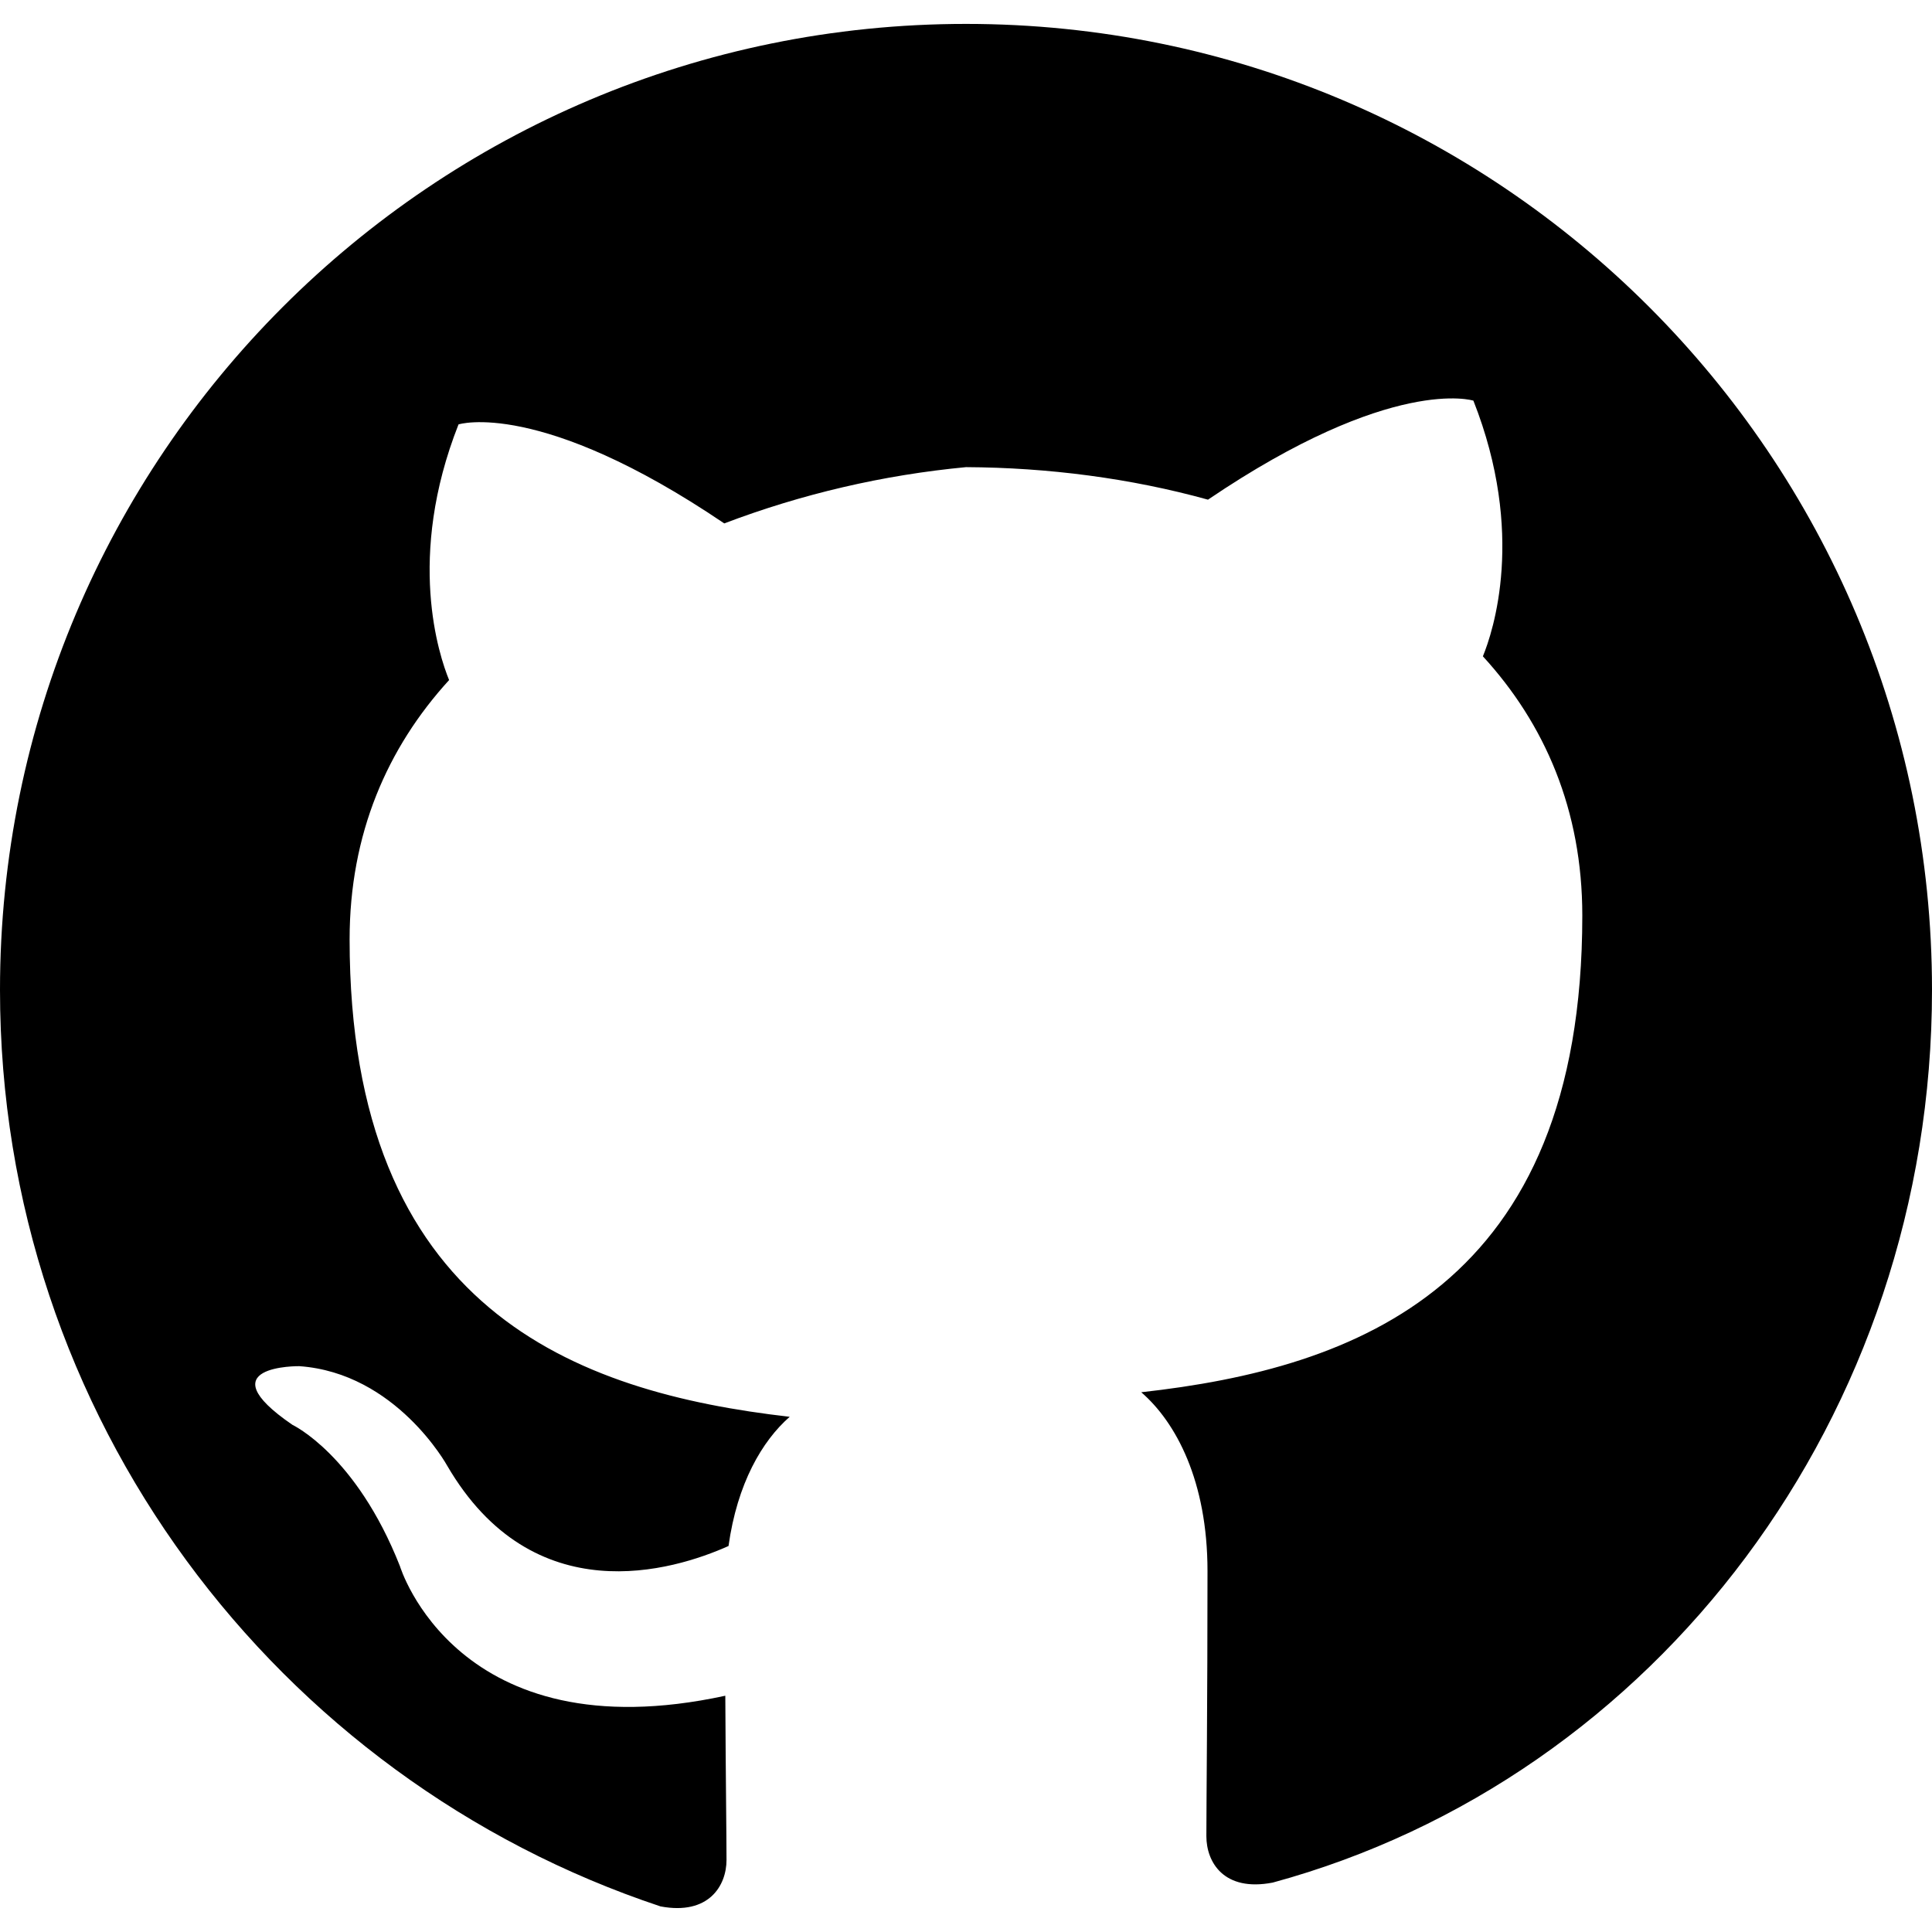
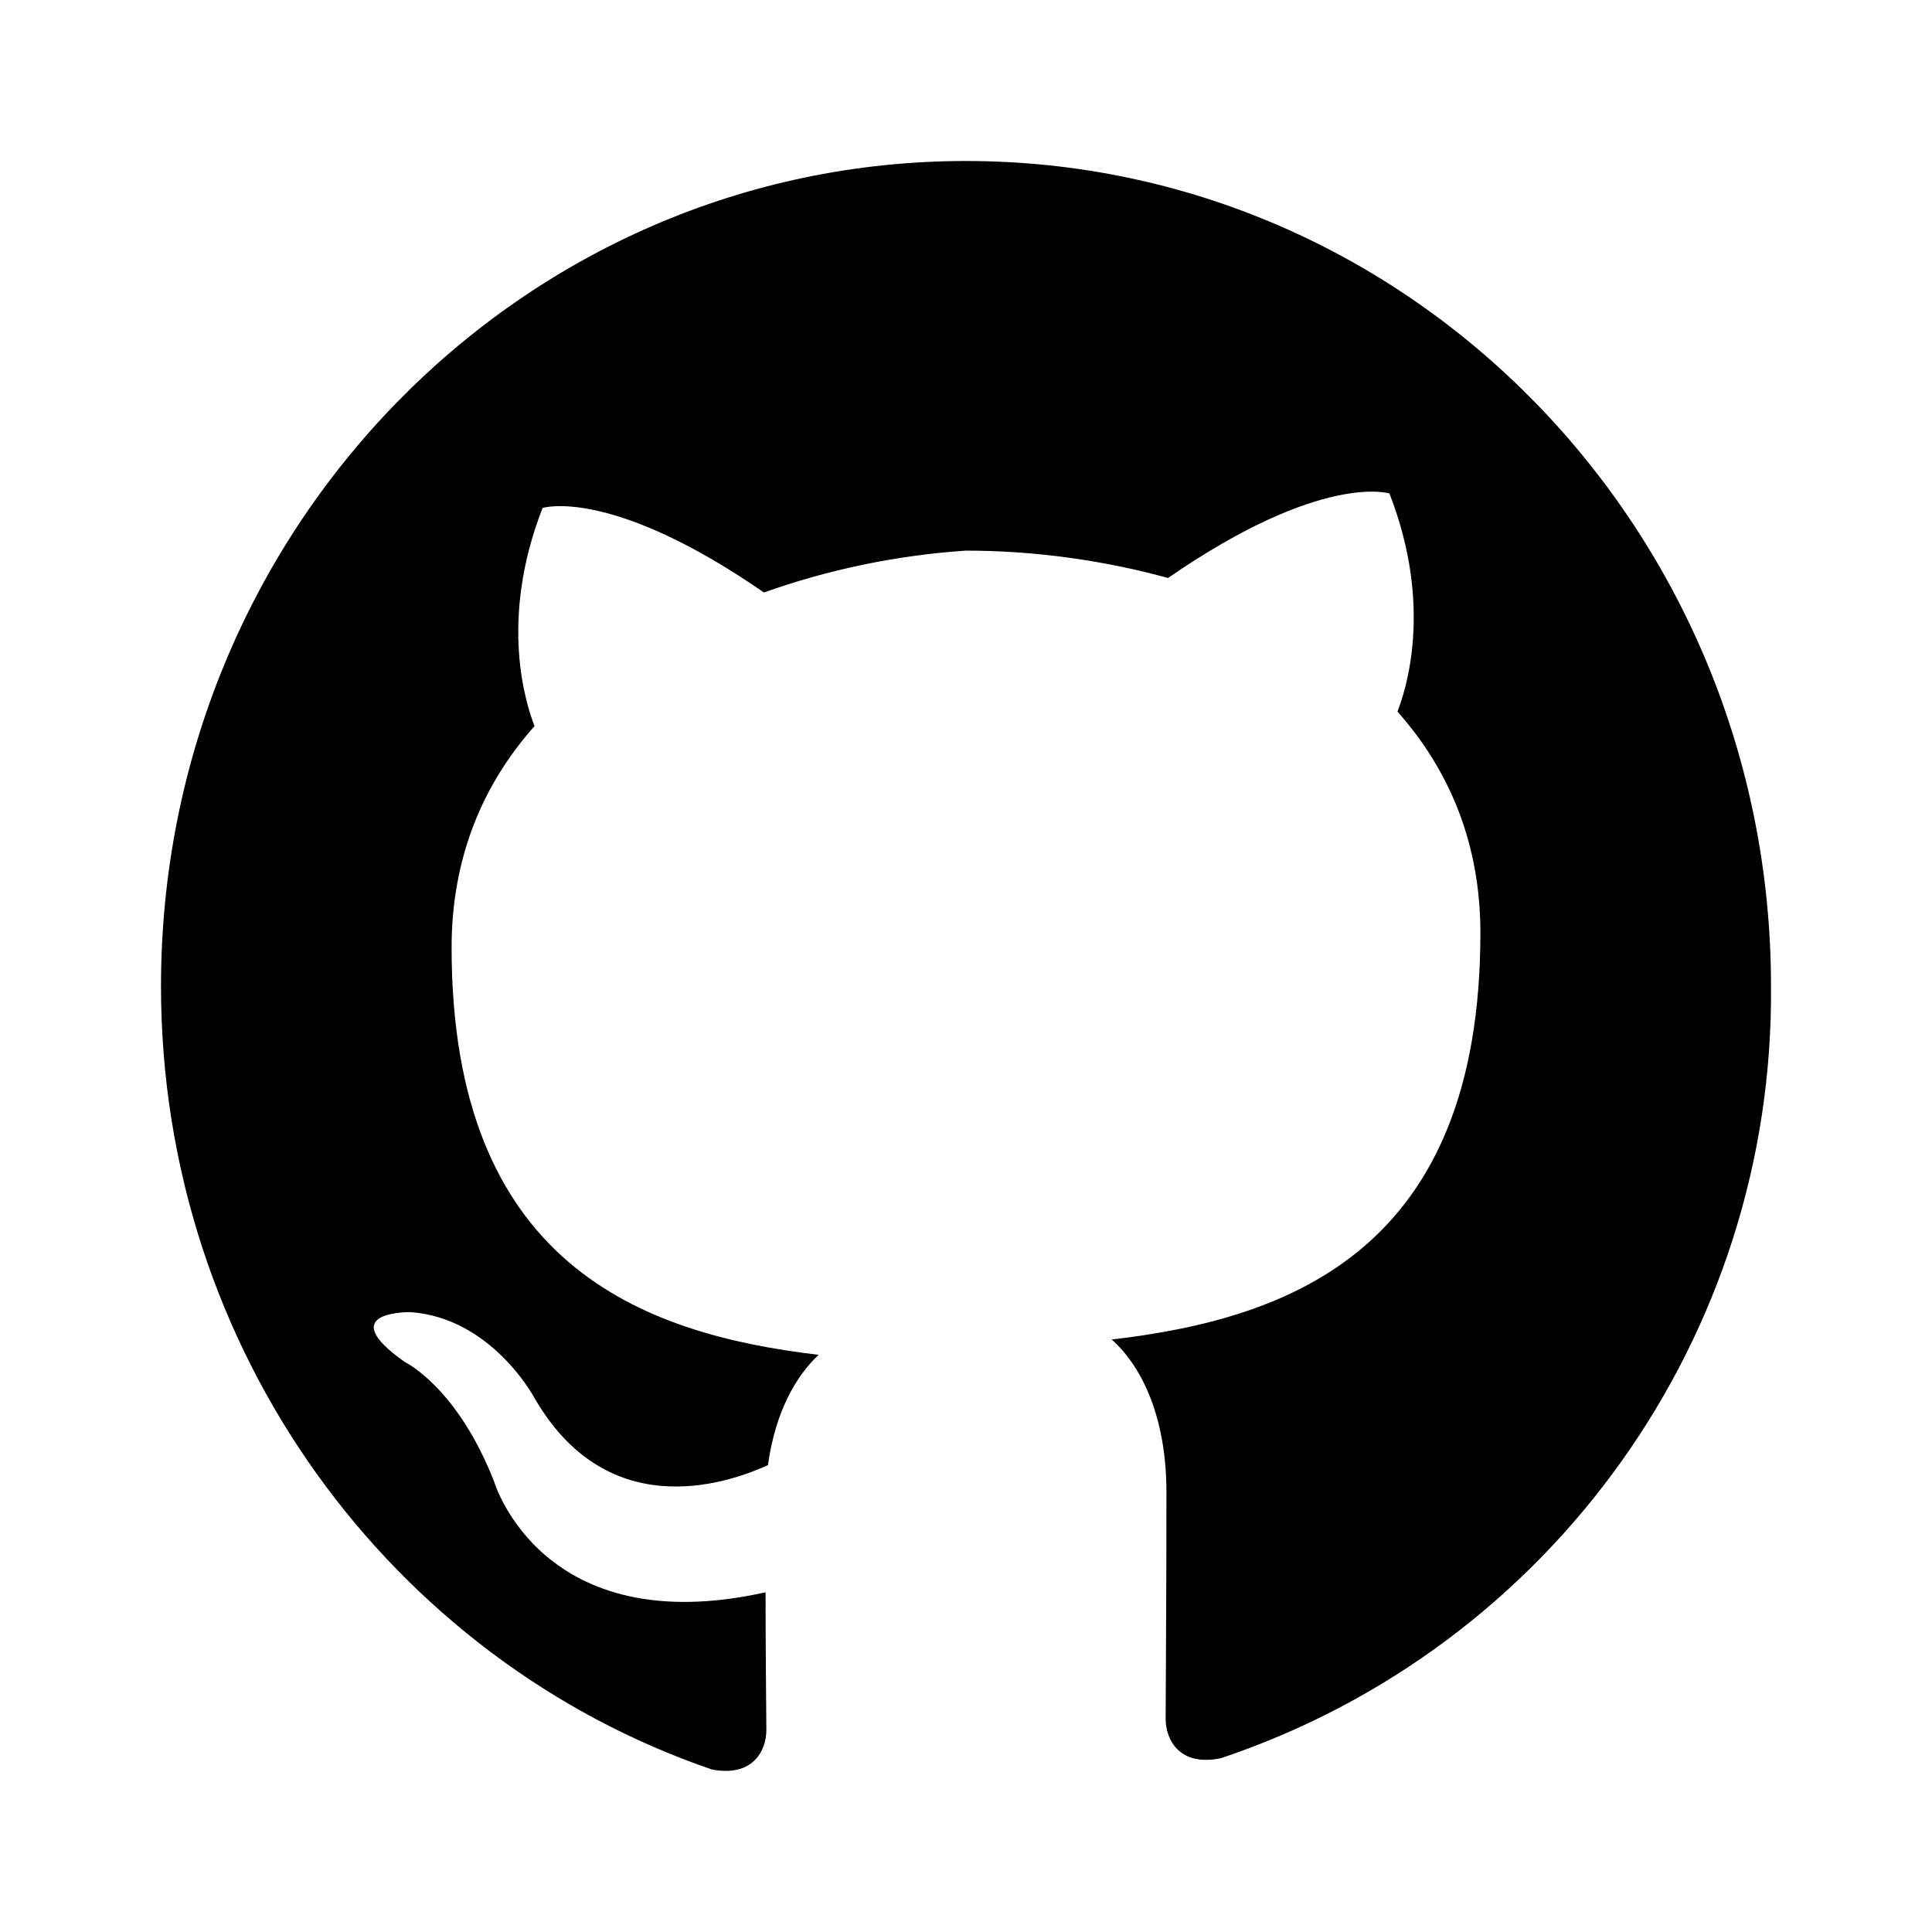
<svg xmlns="http://www.w3.org/2000/svg" viewBox="0 0 24 24" role="img" aria-label="GitHub" fill="currentColor">
-   <path d="M12 .297c-6.63 0-12 5.373-12 12 0 5.303 3.438 9.8 8.205 11.385.6.113.82-.258.82-.577 0-.285-.01-1.04-.015-2.04-3.338.724-4.042-1.61-4.042-1.61C4.422 18.07 3.633 17.7 3.633 17.7c-1.087-.744.084-.729.084-.729 1.205.084 1.838 1.236 1.838 1.236 1.07 1.835 2.809 1.305 3.495.998.108-.776.417-1.305.76-1.605-2.665-.305-5.467-1.334-5.467-5.931 0-1.311.469-2.381 1.236-3.221-.124-.303-.535-1.524.117-3.176 0 0 1.008-.322 3.301 1.23A11.509 11.509 0 0 1 12 5.803c1.02.005 2.047.138 3.006.404 2.291-1.552 3.297-1.23 3.297-1.23.653 1.653.242 2.874.118 3.176.77.84 1.235 1.91 1.235 3.221 0 4.609-2.807 5.624-5.479 5.921.43.372.823 1.102.823 2.222 0 1.606-.014 2.898-.014 3.293 0 .322.216.694.825.576C20.565 22.092 24 17.592 24 12.297c0-6.627-5.373-12-12-12" />
+   <path d="M12 2C6.48 2 2 6.58 2 12.25c0 4.53 2.87 8.37 6.84 9.73.5.1.68-.22.68-.49 0-.24-.01-.87-.01-1.71-2.78.62-3.37-1.37-3.37-1.37-.46-1.18-1.11-1.49-1.11-1.49-.91-.64.07-.62.07-.62 1 .07 1.53 1.05 1.53 1.05.89 1.56 2.34 1.11 2.91.85.09-.66.35-1.11.63-1.37-2.22-.26-4.56-1.14-4.56-5.06 0-1.12.39-2.03 1.03-2.75-.1-.26-.45-1.3.1-2.71 0 0 .84-.27 2.75 1.05A9.36 9.36 0 0 1 12 6.84c.85 0 1.71.12 2.51.34 1.91-1.32 2.75-1.05 2.75-1.05.55 1.41.2 2.45.1 2.71.64.72 1.03 1.63 1.03 2.75 0 3.93-2.35 4.79-4.58 5.05.36.32.68.94.68 1.9 0 1.37-.01 2.47-.01 2.81 0 .27.18.6.69.49A10.02 10.02 0 0 0 22 12.25C22 6.58 17.52 2 12 2z" />
</svg>
